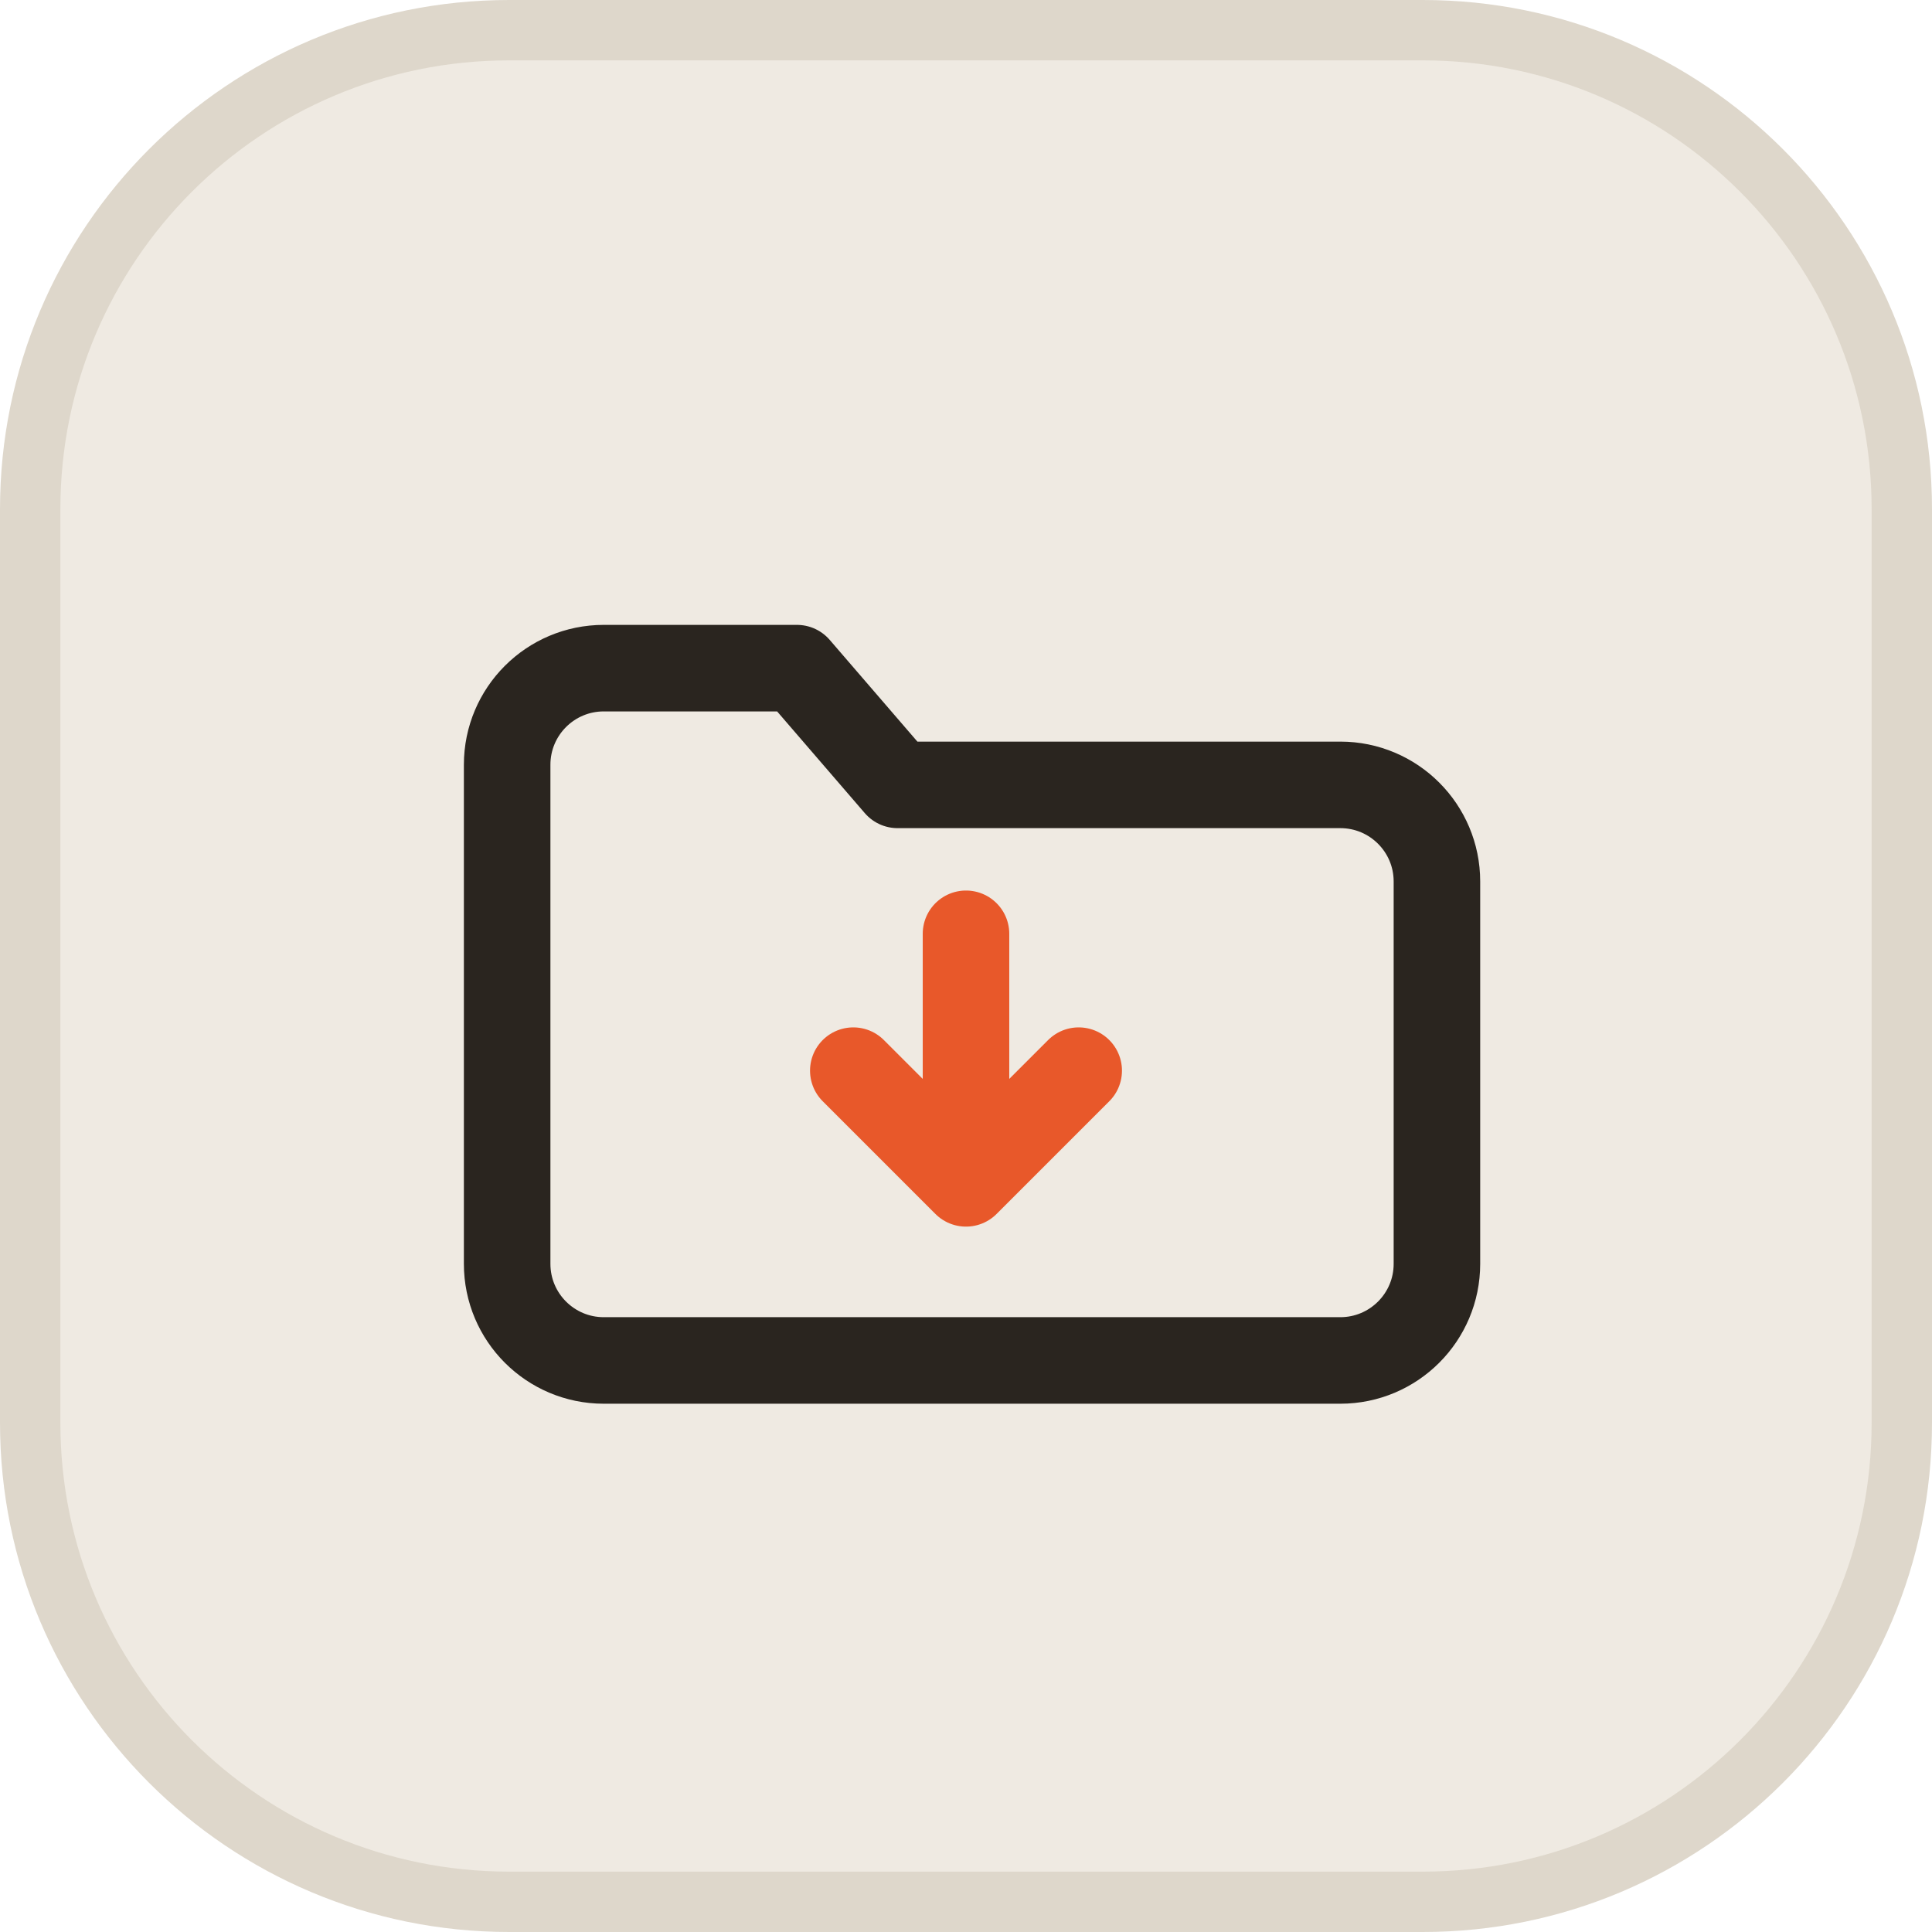
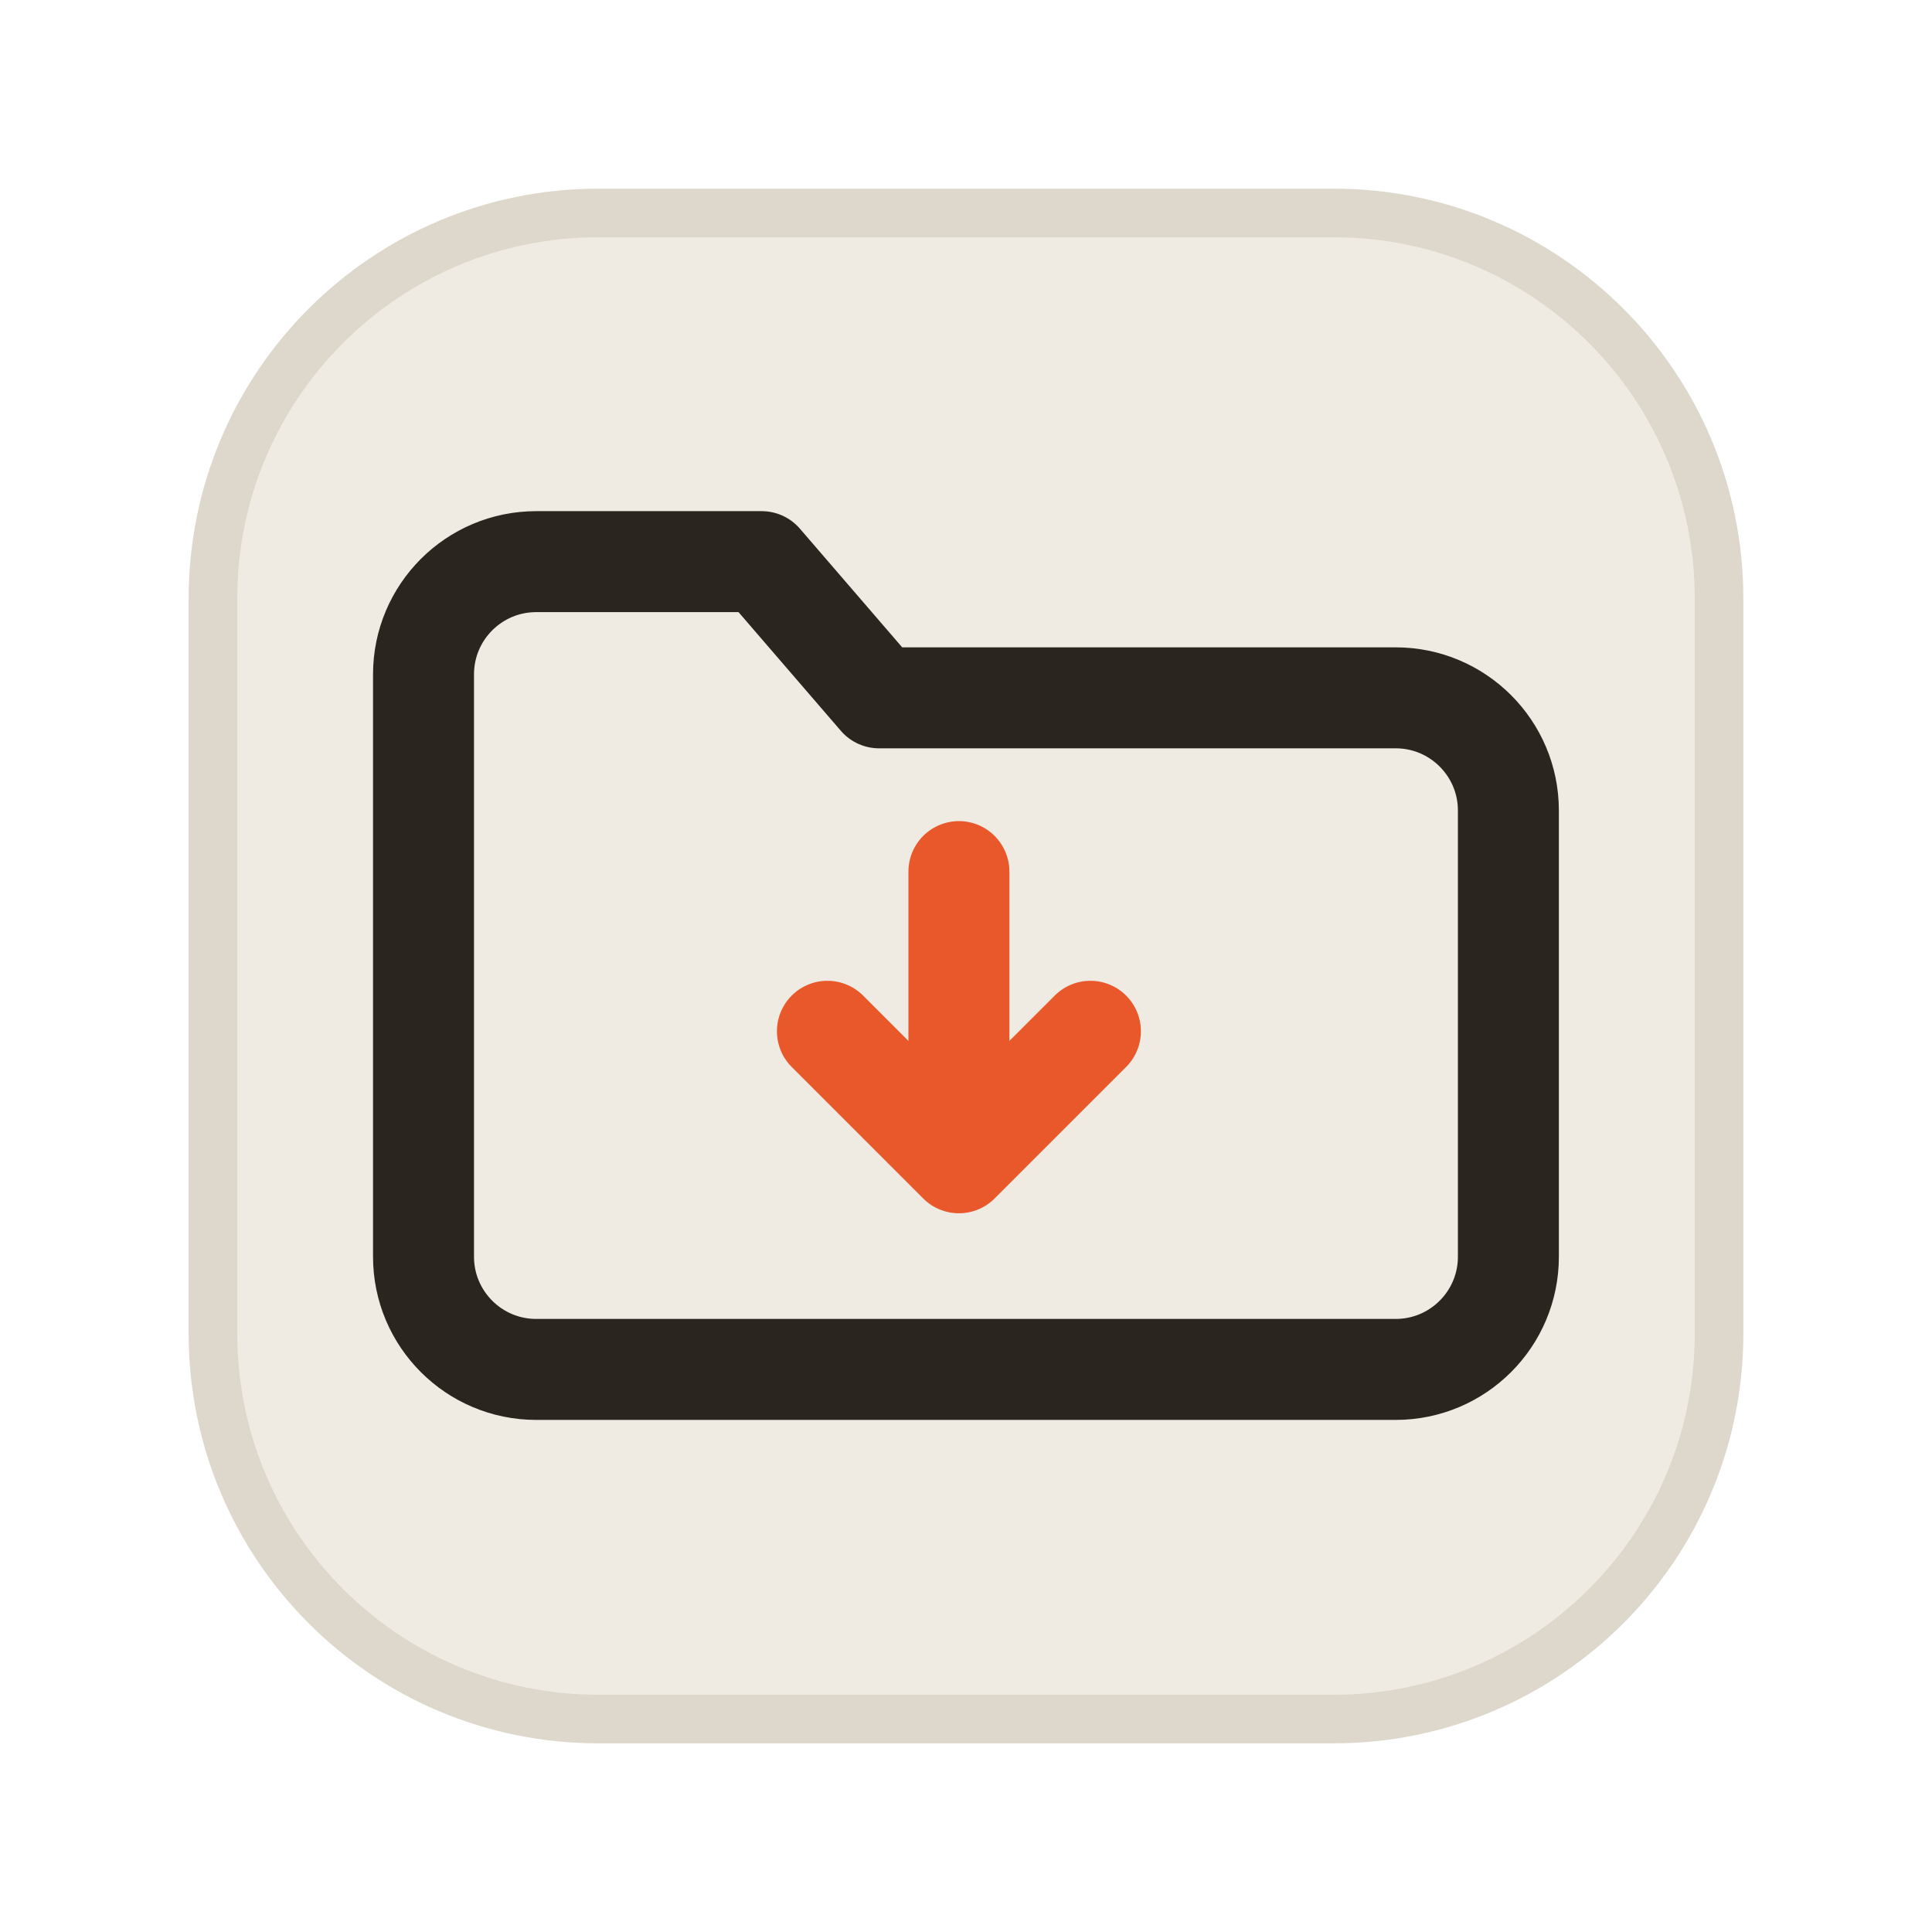
<svg xmlns="http://www.w3.org/2000/svg" viewBox="0 0 48 48" role="img" aria-labelledby="t">
-   <rect x="0.75" y="0.75" width="46.5" height="46.5" rx="11.9" fill="#EFEAE2" stroke="#DED7CB" stroke-width="1.5" />
-   <g transform="translate(8 8)" fill="none" stroke="#2A251F" stroke-width="2.15" stroke-linecap="round" stroke-linejoin="round">
-     <path d="M4.6 11a2.4 2.4 0 0 1 2.4-2.4h4.8l2.5 2.9h11a2.4 2.4 0 0 1 2.4 2.4v9.5a2.4 2.4 0 0 1-2.4 2.4H7a2.4 2.4 0 0 1-2.4-2.4z" />
-     <path stroke="#E8582A" d="M16 15.2v6.2m-2.8-2.8 2.8 2.8 2.8-2.8" />
+   <g transform="translate(24 24) scale(0.8047) translate(-24 -24)">
+     <rect x="0.75" y="0.75" width="46.5" height="46.5" rx="11.9" fill="#EFEAE2" stroke="#DED7CB" stroke-width="1.5" />
+     <g transform="translate(24 24) scale(1.45) translate(-24 -24)">
+       <g transform="translate(7.849 6.79)" fill="none" stroke="#2A251F" stroke-width="2.15" stroke-linecap="round" stroke-linejoin="round">
+         <path d="M4.6 11a2.4 2.4 0 0 1 2.4-2.4h4.8l2.5 2.9h11a2.4 2.4 0 0 1 2.4 2.4v9.5a2.4 2.4 0 0 1-2.4 2.4H7a2.4 2.4 0 0 1-2.4-2.4z" />
+         <path stroke="#E8582A" d="M16 15.2v6.2m-2.8-2.8 2.8 2.8 2.8-2.8" />
+       </g>
+     </g>
  </g>
</svg>
